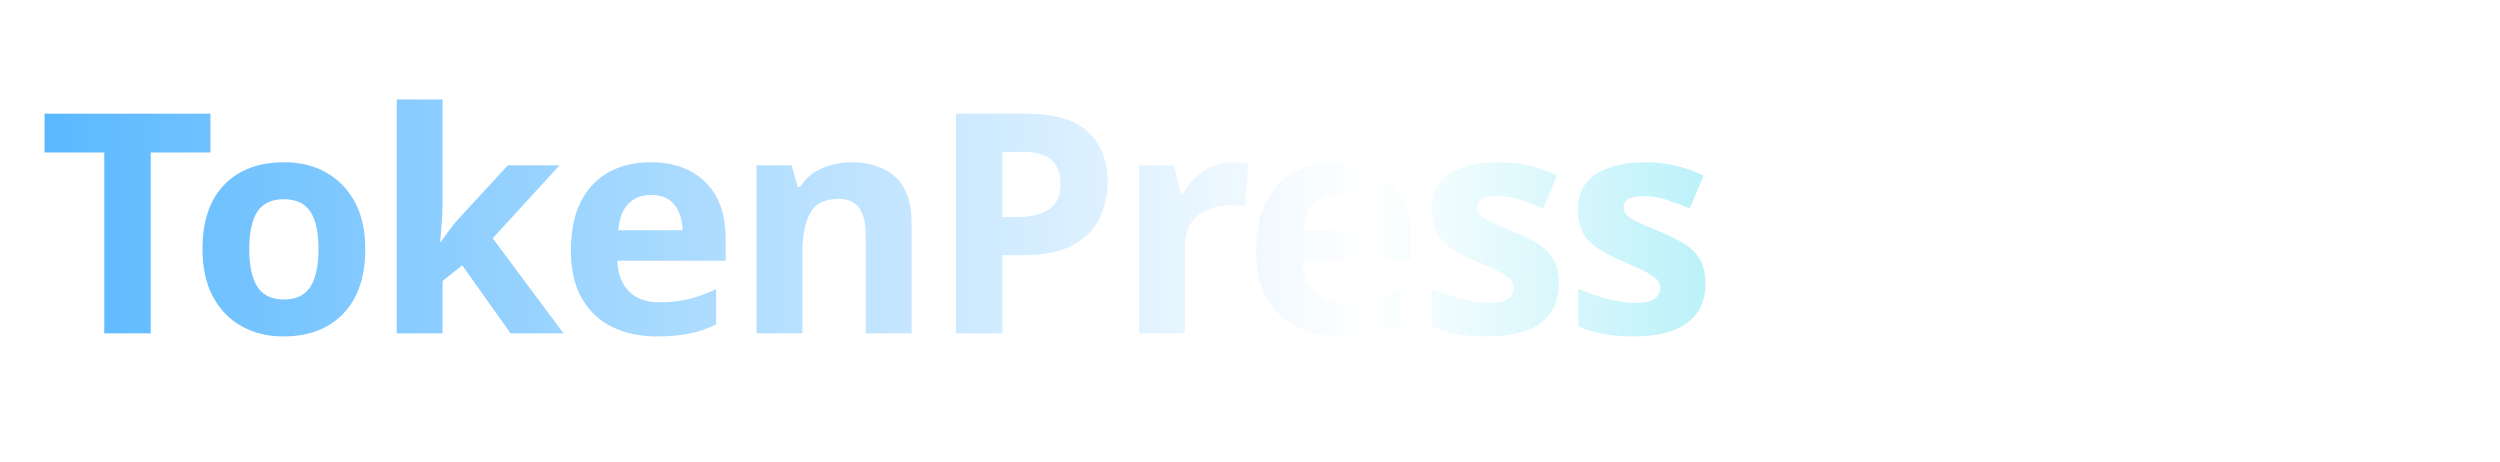
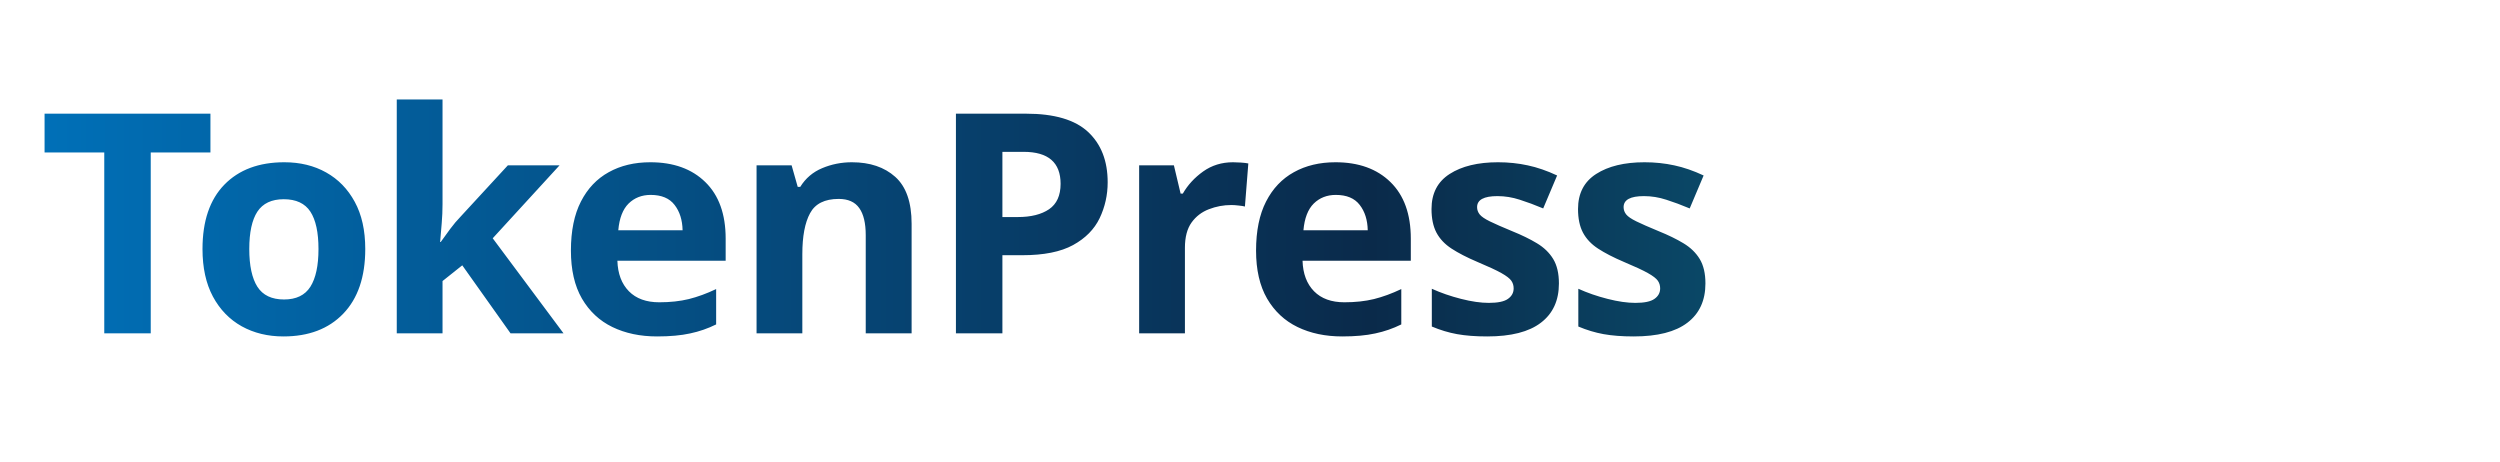
<svg xmlns="http://www.w3.org/2000/svg" width="390" height="72" viewBox="0 0 390 72" fill="none" role="img" aria-label="TokenPress">
  <defs>
    <linearGradient id="vp-text" x1="6" y1="0" x2="384" y2="0" gradientUnits="userSpaceOnUse">
-       <stop offset="0%" stop-color="#5ab8ff" />
-       <stop offset="55%" stop-color="#ffffff" />
-       <stop offset="100%" stop-color="#22d3ee" />
+       <stop offset="0%" stop-color="#0070b8" />
+       <stop offset="55%" stop-color="#0a2a4a" />
+       <stop offset="100%" stop-color="#0a8aa8" />
    </linearGradient>
    <linearGradient id="vp-line" x1="0" y1="0" x2="1" y2="0">
-       <stop offset="0%" stop-color="#22d3ee" />
-       <stop offset="50%" stop-color="#3b82f6" />
-       <stop offset="100%" stop-color="#22d3ee" />
+       <stop offset="0%" stop-color="#0090cc" />
+       <stop offset="50%" stop-color="#1e5fb0" />
+       <stop offset="100%" stop-color="#0a8aa8" />
    </linearGradient>
  </defs>
  <text x="6" y="52" font-family="'Segoe UI', system-ui, -apple-system, sans-serif" font-size="48" font-weight="700" letter-spacing="-1" fill="url(#vp-text)">TokenPress</text>
  <line x1="6" y1="62" x2="384" y2="62" stroke="url(#vp-line)" stroke-width="0.5" opacity="0.3" />
</svg>
